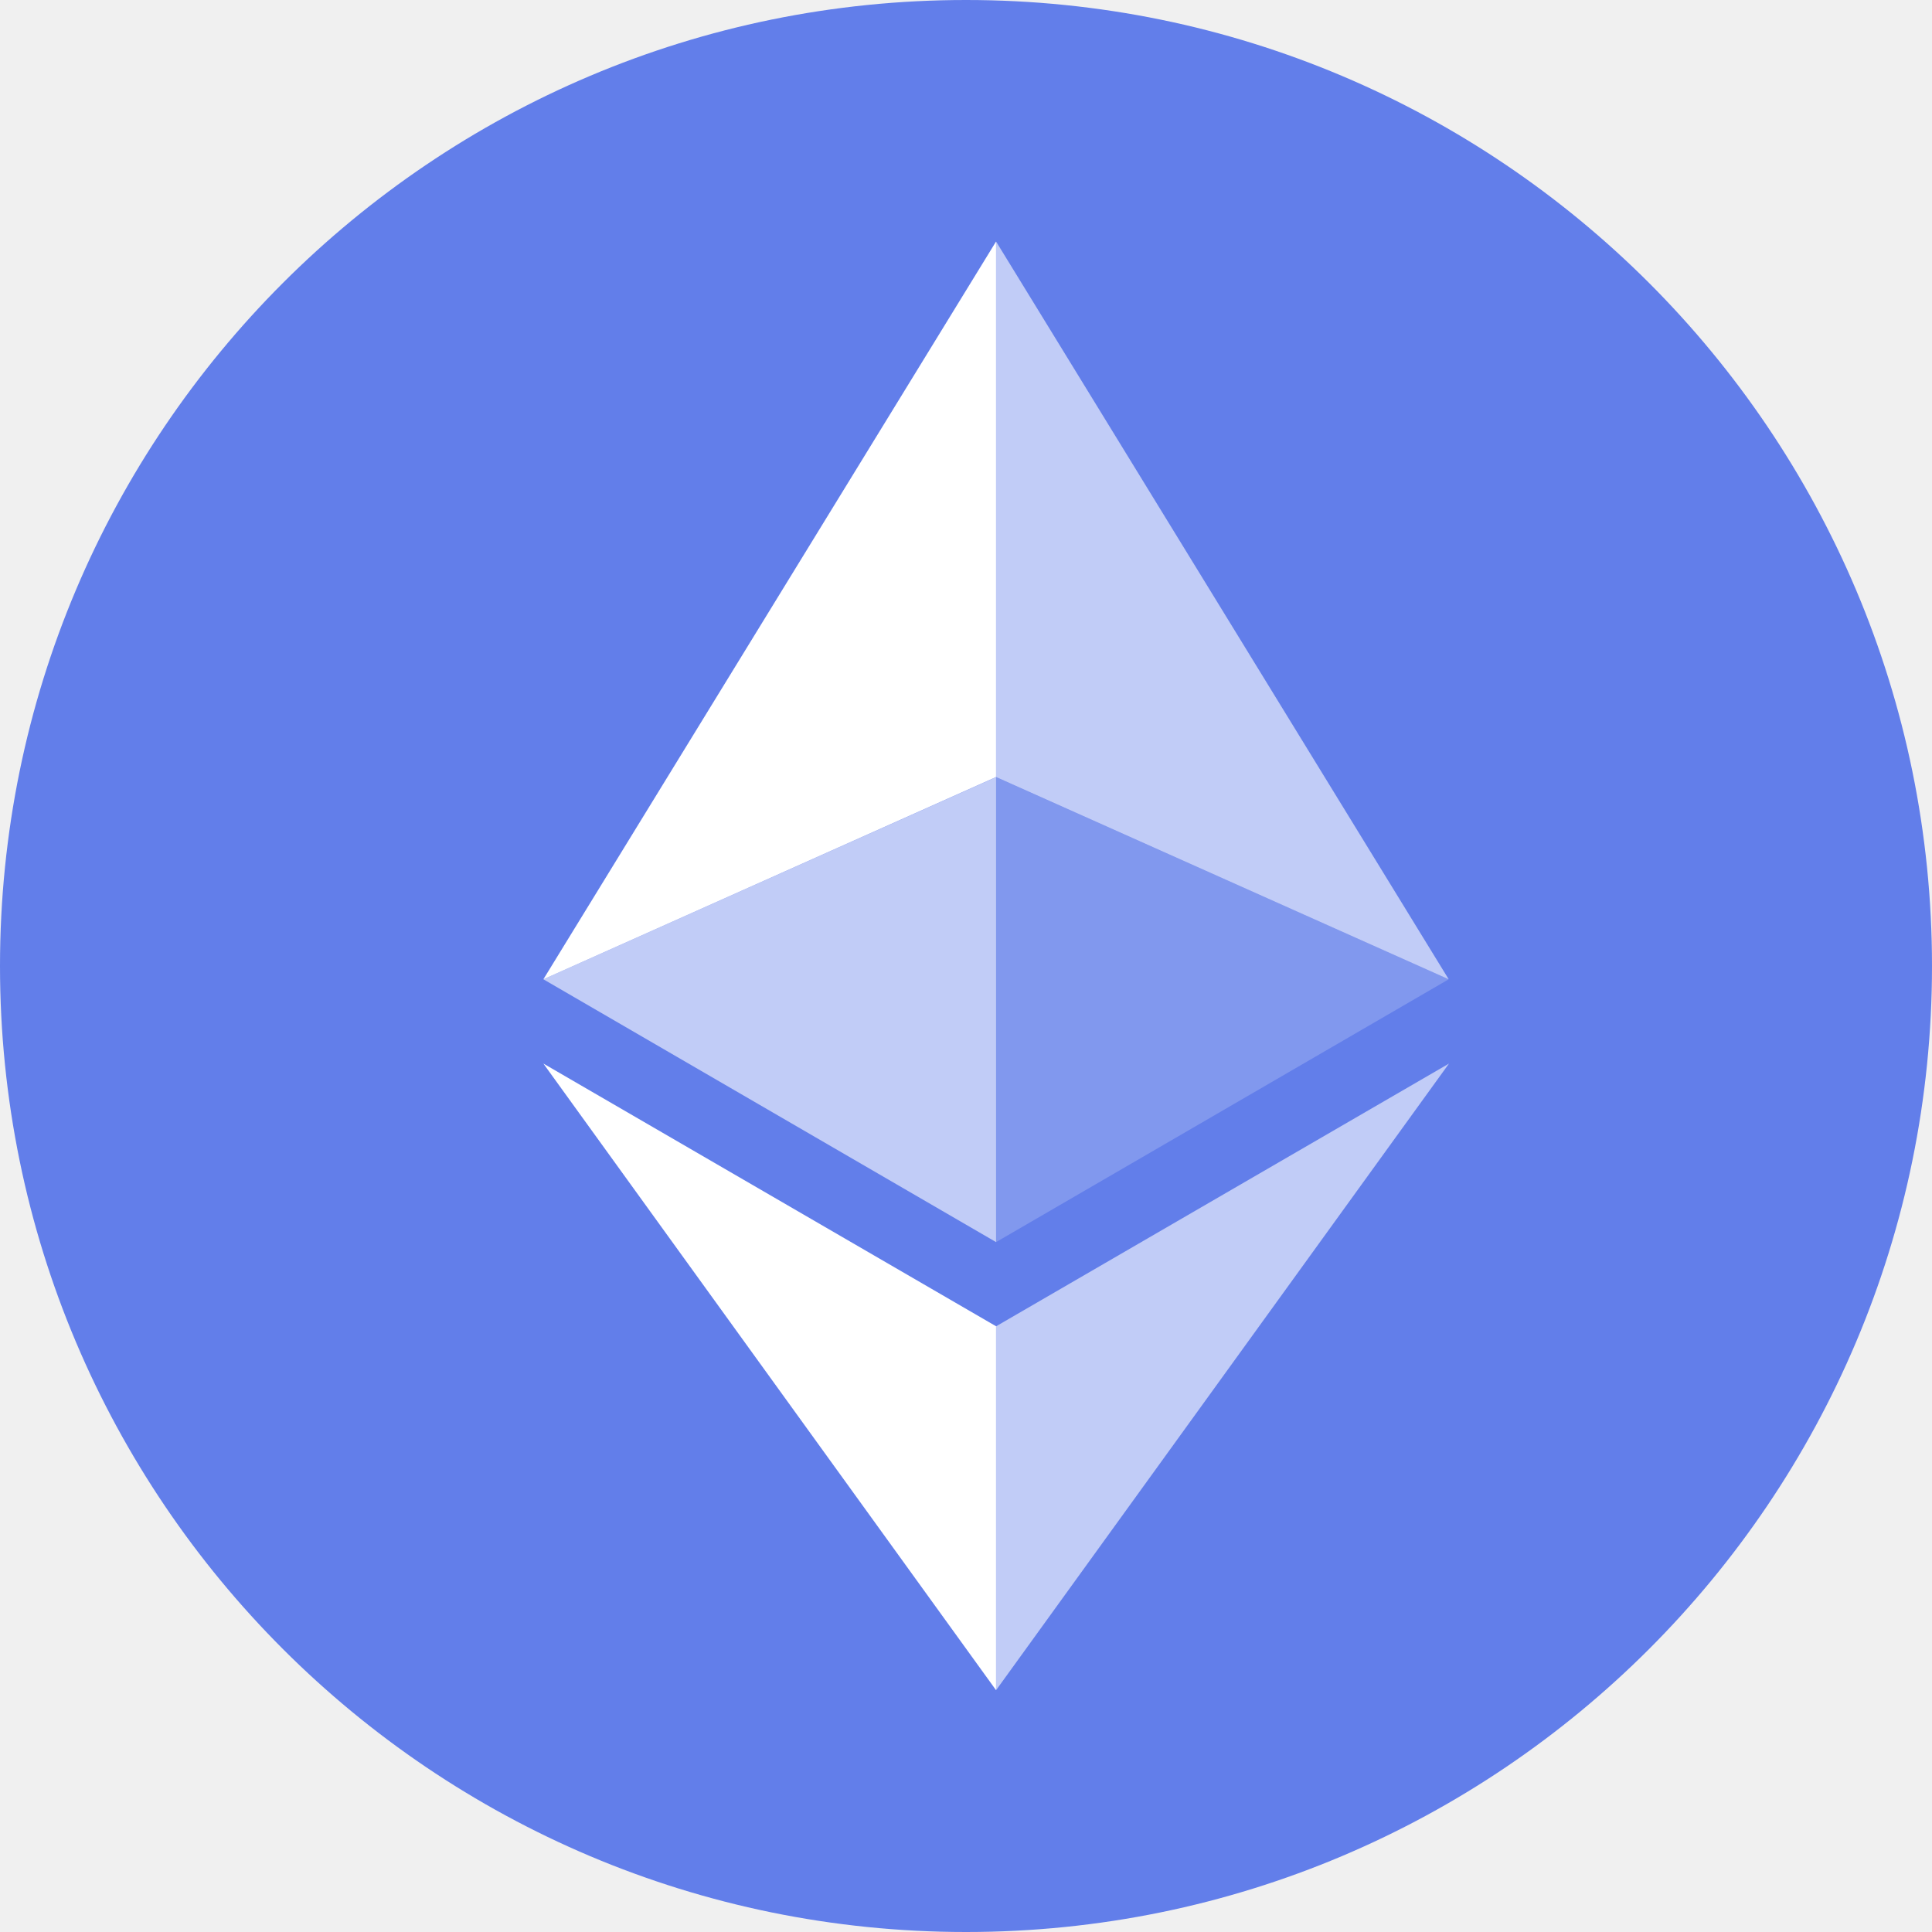
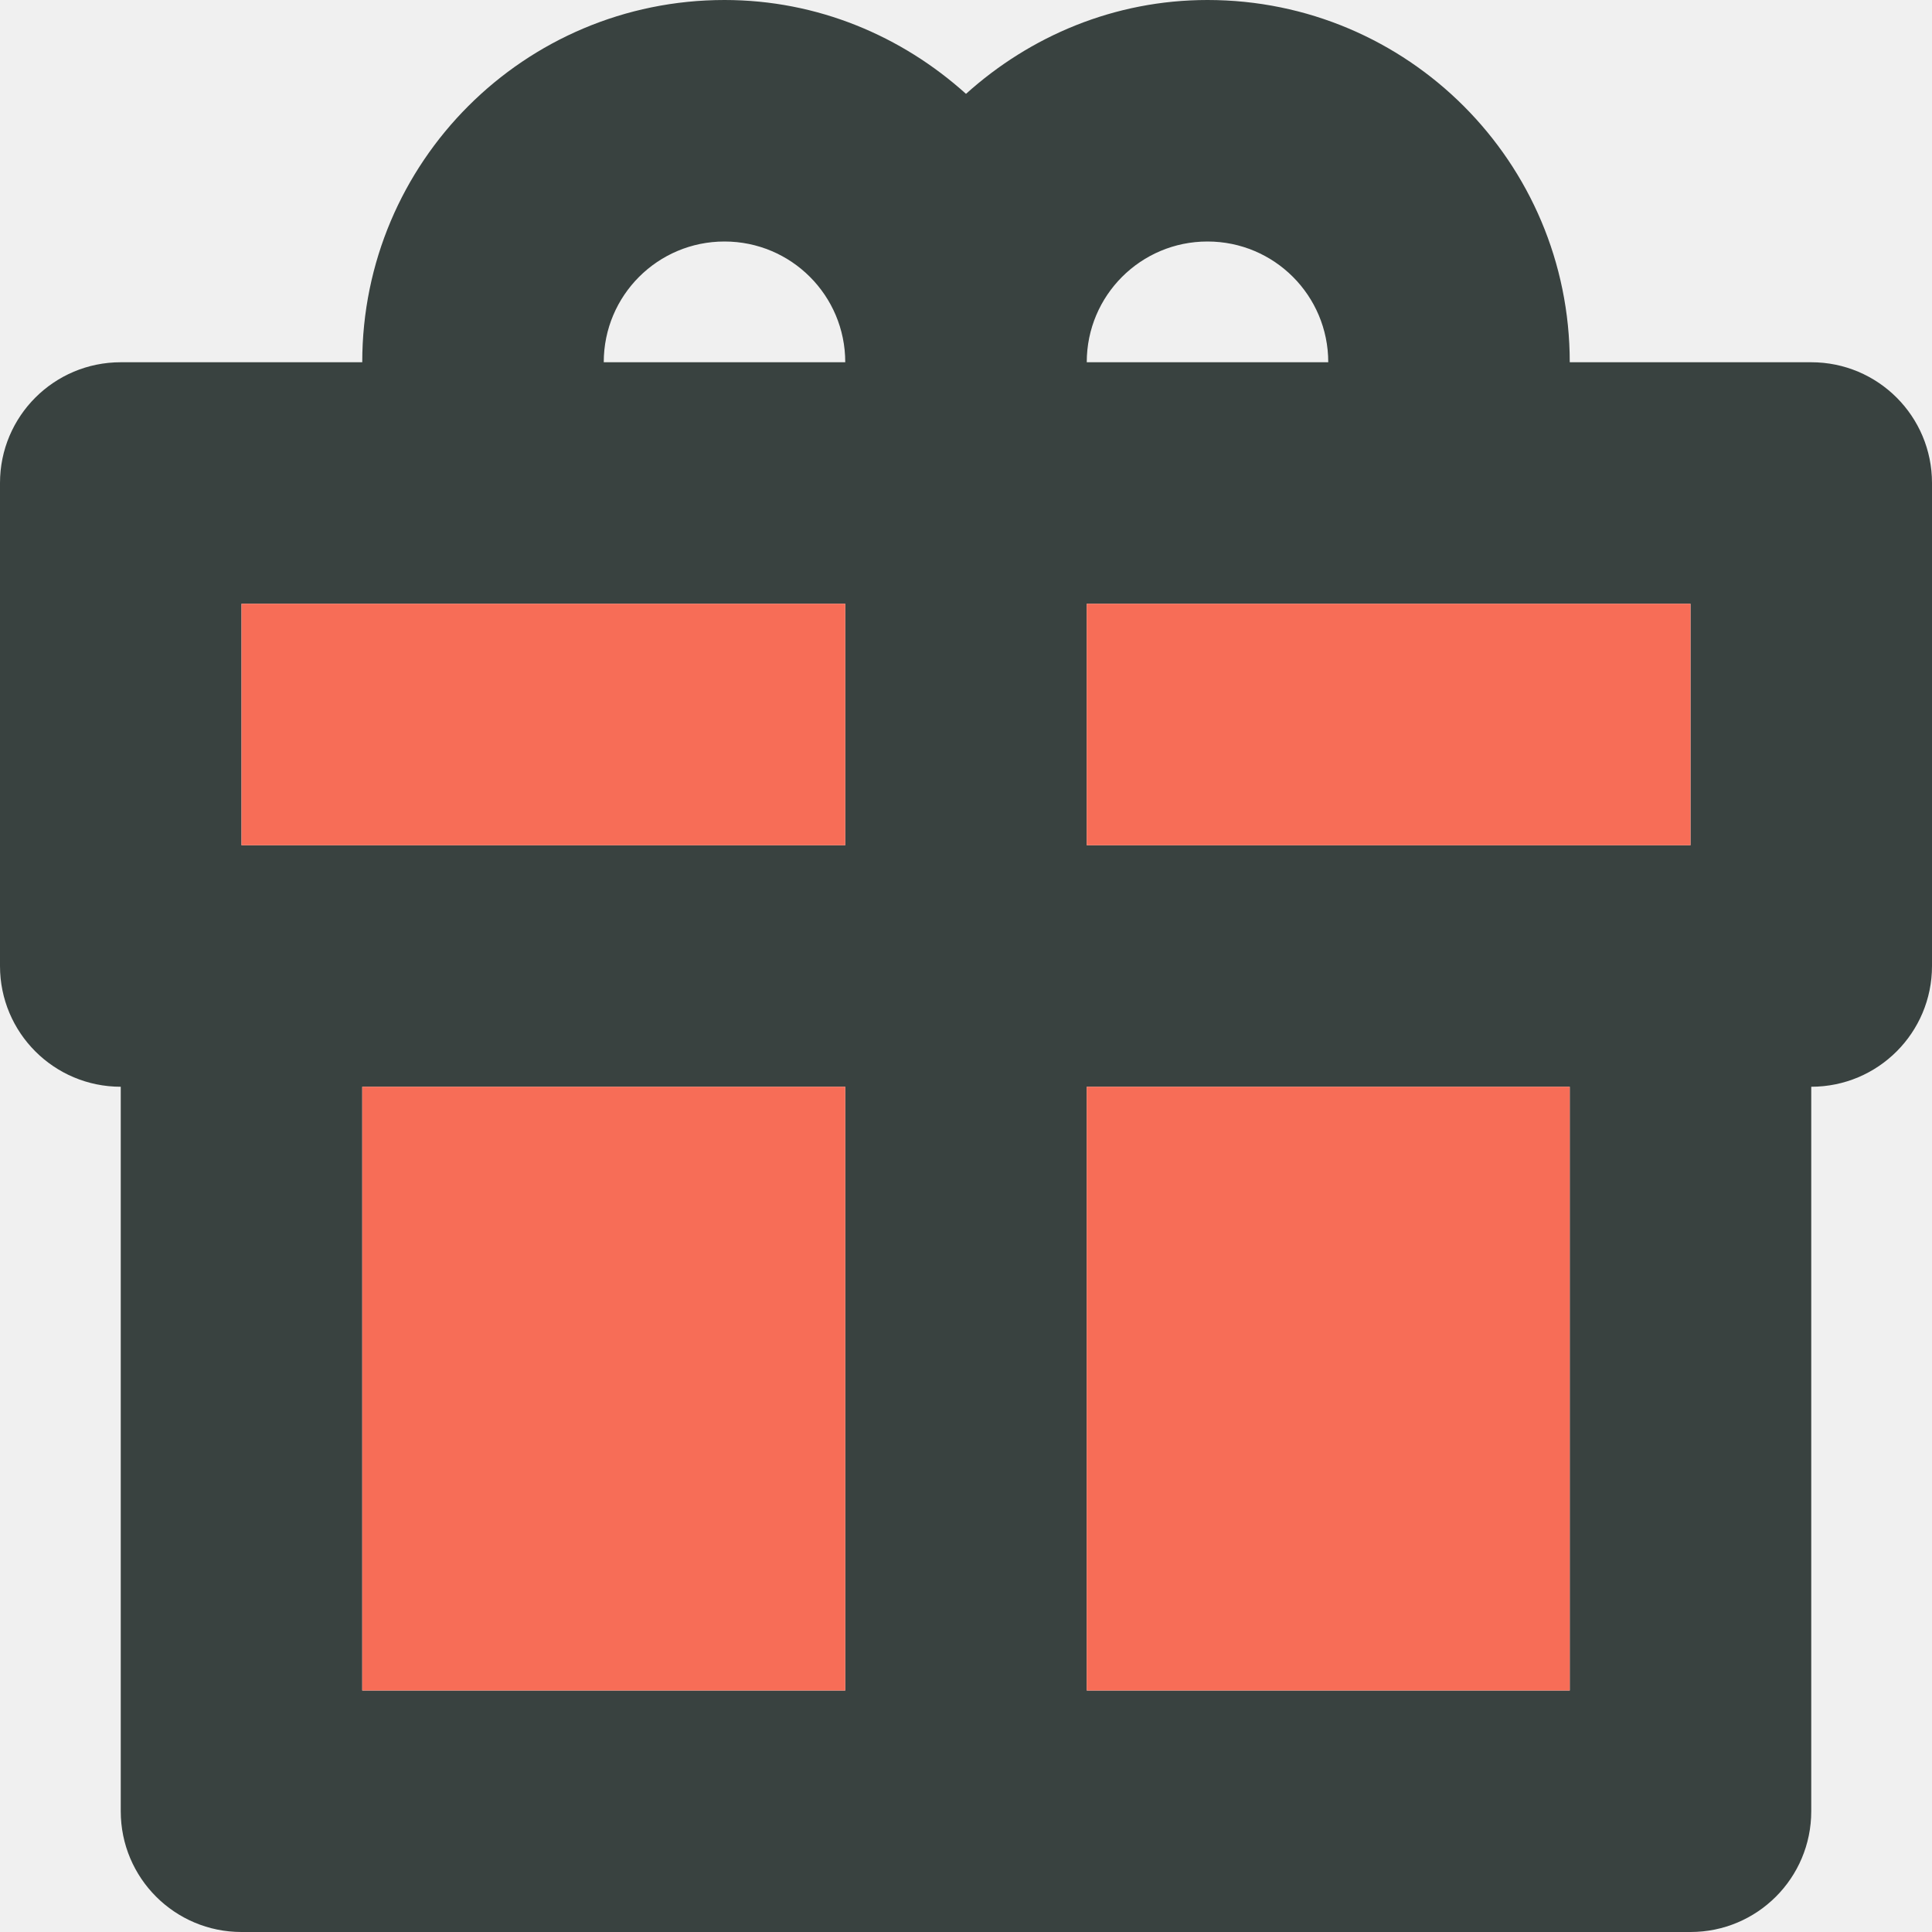
- <svg xmlns="http://www.w3.org/2000/svg" viewBox="0 0 32 32">
-   <g fill="none" fill-rule="evenodd">
-     <circle cx="16" cy="16" r="16" fill="#627EEA" />
-     <g fill="#FFF" fill-rule="nonzero">
-       <path fill-opacity=".602" d="M16.498 4v8.87l7.497 3.35z" />
-       <path d="M16.498 4L9 16.22l7.498-3.35z" />
-       <path fill-opacity=".602" d="M16.498 21.968v6.027L24 17.616z" />
-       <path d="M16.498 27.995v-6.028L9 17.616z" />
-       <path fill-opacity=".2" d="M16.498 20.573l7.497-4.353-7.497-3.348z" />
-       <path fill-opacity=".602" d="M9 16.22l7.498 4.353v-7.701z" />
+ <svg xmlns="http://www.w3.org/2000/svg" version="1.0" id="Layer_1" width="800px" height="800px" viewBox="0 0 64 64" enable-background="new 0 0 64 64" xml:space="preserve">
+   <g>
+     <path fill="#394240" d="M60,12h-8c0-6.633-5.371-12-12-12c-3.086,0-5.875,1.195-8,3.109C29.875,1.195,27.086,0,24,0   c-6.629,0-12,5.367-12,12H4c-2.211,0-4,1.789-4,4v16c0,2.211,1.789,4,4,4v24c0,2.211,1.789,4,4,4h48c2.211,0,4-1.789,4-4V36   c2.211,0,4-1.789,4-4V16C64,13.789,62.211,12,60,12z M40,8c2.211,0,4,1.789,4,4h-8C36,9.789,37.789,8,40,8z M24,8   c2.211,0,4,1.789,4,4h-8C20,9.789,21.789,8,24,8z M28,56H12V36h16V56z M28,28H8v-8h20V28z M52,56H36V36h16V56z M56,28H36v-8h20V28z   " />
+     <g>
+       <rect x="12" y="36" fill="#F76D57" width="16" height="20" />
+       <rect x="8" y="20" fill="#F76D57" width="20" height="8" />
+       <rect x="36" y="36" fill="#F76D57" width="16" height="20" />
+       <rect x="36" y="20" fill="#F76D57" width="20" height="8" />
    </g>
  </g>
</svg>
